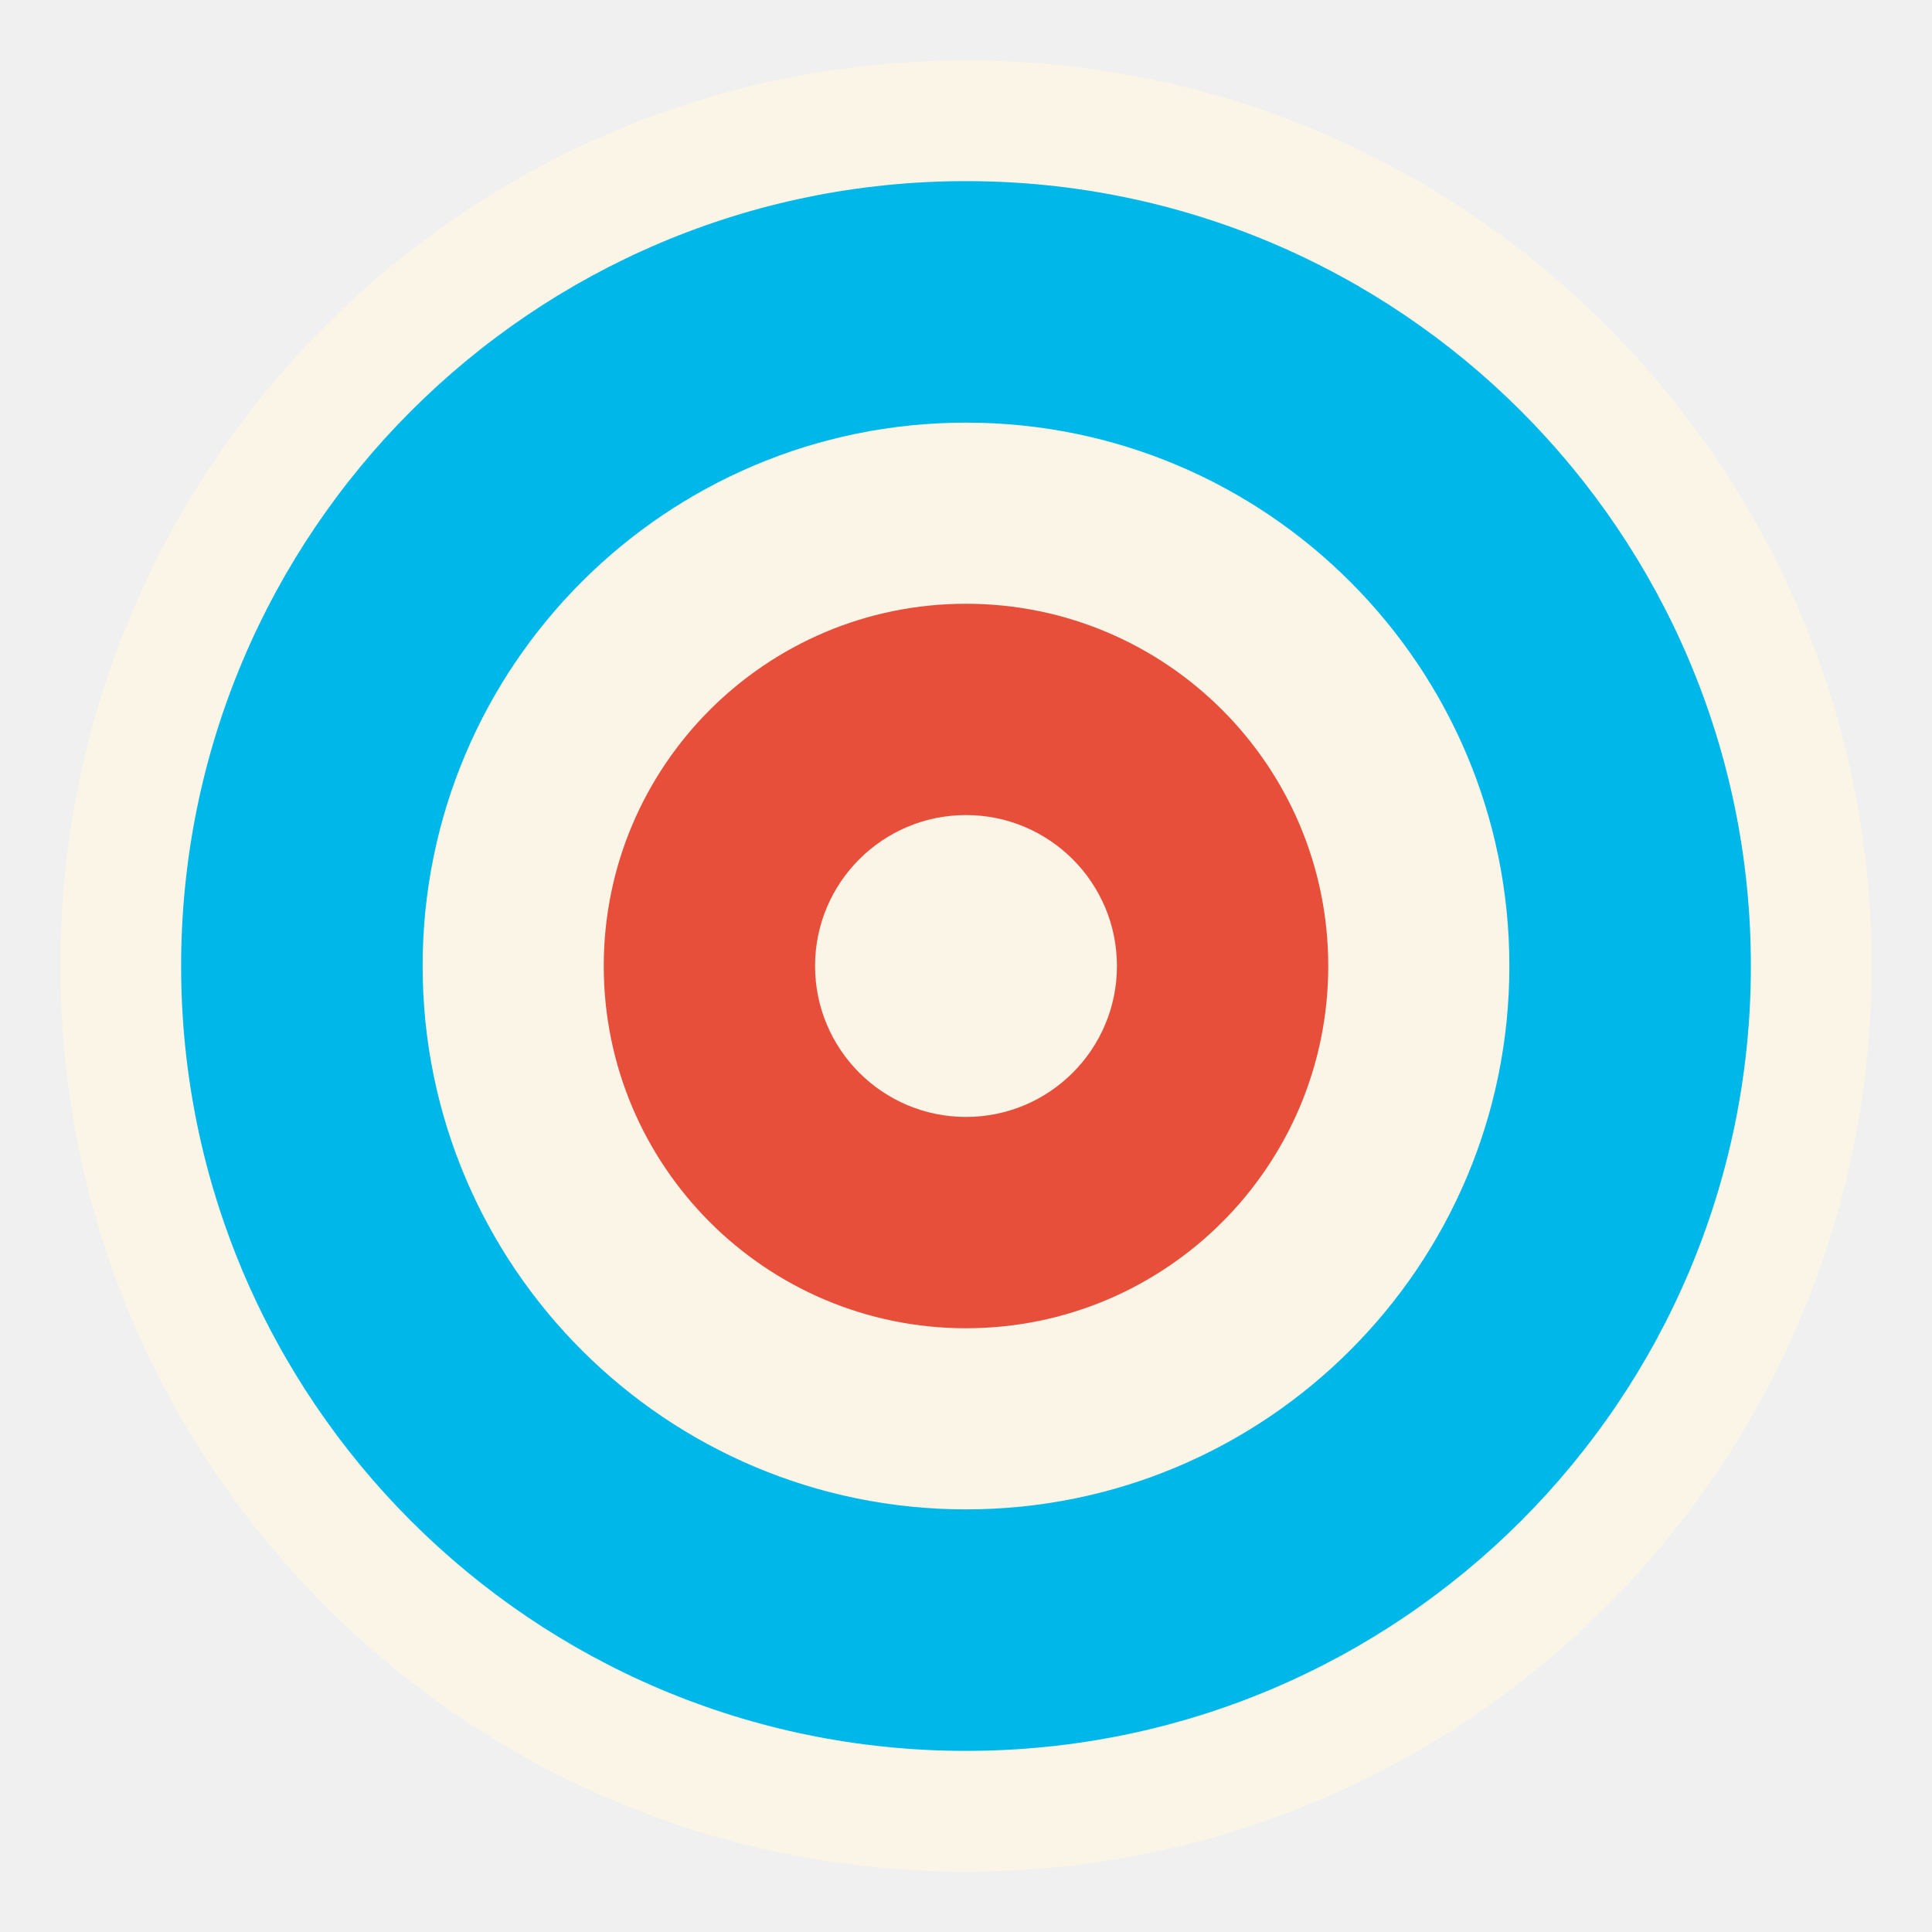
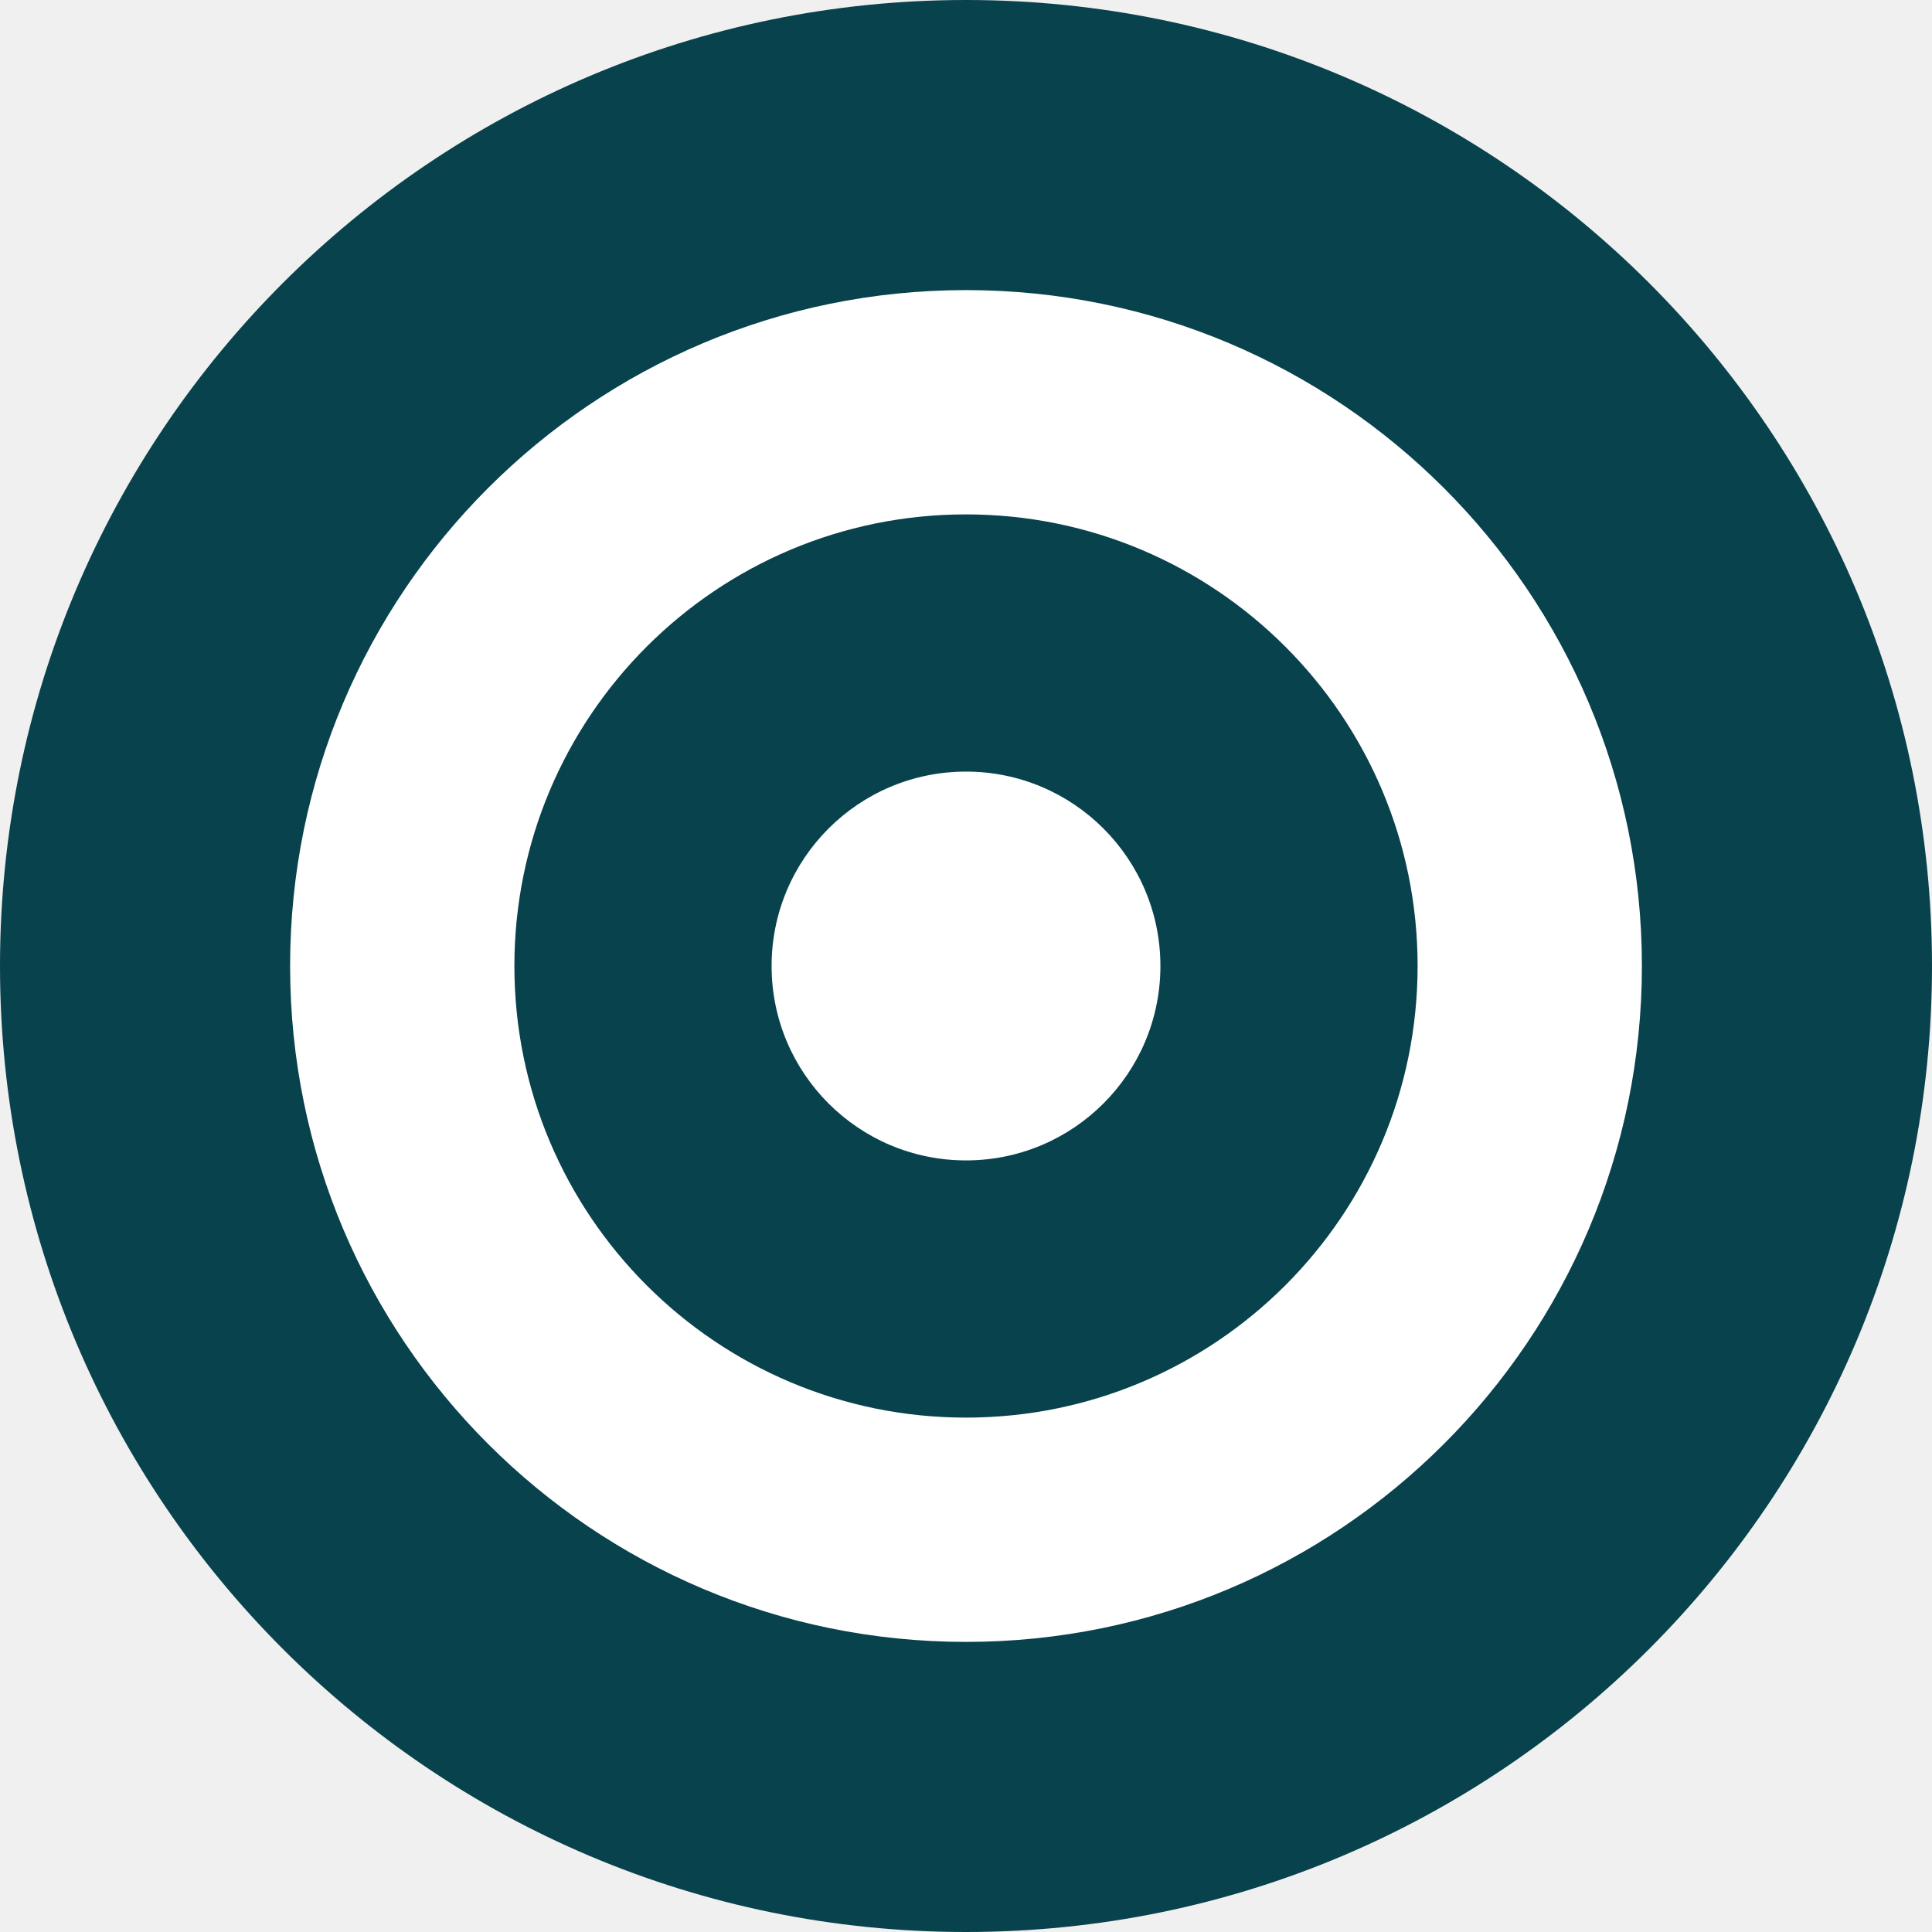
<svg xmlns="http://www.w3.org/2000/svg" viewBox="0 0 64 64">
-   <circle cx="32" cy="32" r="30" fill="#FAF5E6" />
-   <circle cx="32" cy="32" r="26" fill="#00B7EA" />
-   <circle cx="32" cy="32" r="18" fill="#FAF5E6" />
-   <circle cx="32" cy="32" r="12" fill="#E84F3B" />
-   <circle cx="32" cy="32" r="5" fill="#FAF5E6" />
+   <circle cx="32" cy="32" r="32.0" fill="#08424C" />
+   <circle cx="32" cy="32" r="22.39" fill="#FFFFFF" />
+   <circle cx="32" cy="32" r="14.96" fill="#08424C" />
+   <circle cx="32" cy="32" r="6.44" fill="#FFFFFF" />
</svg>
